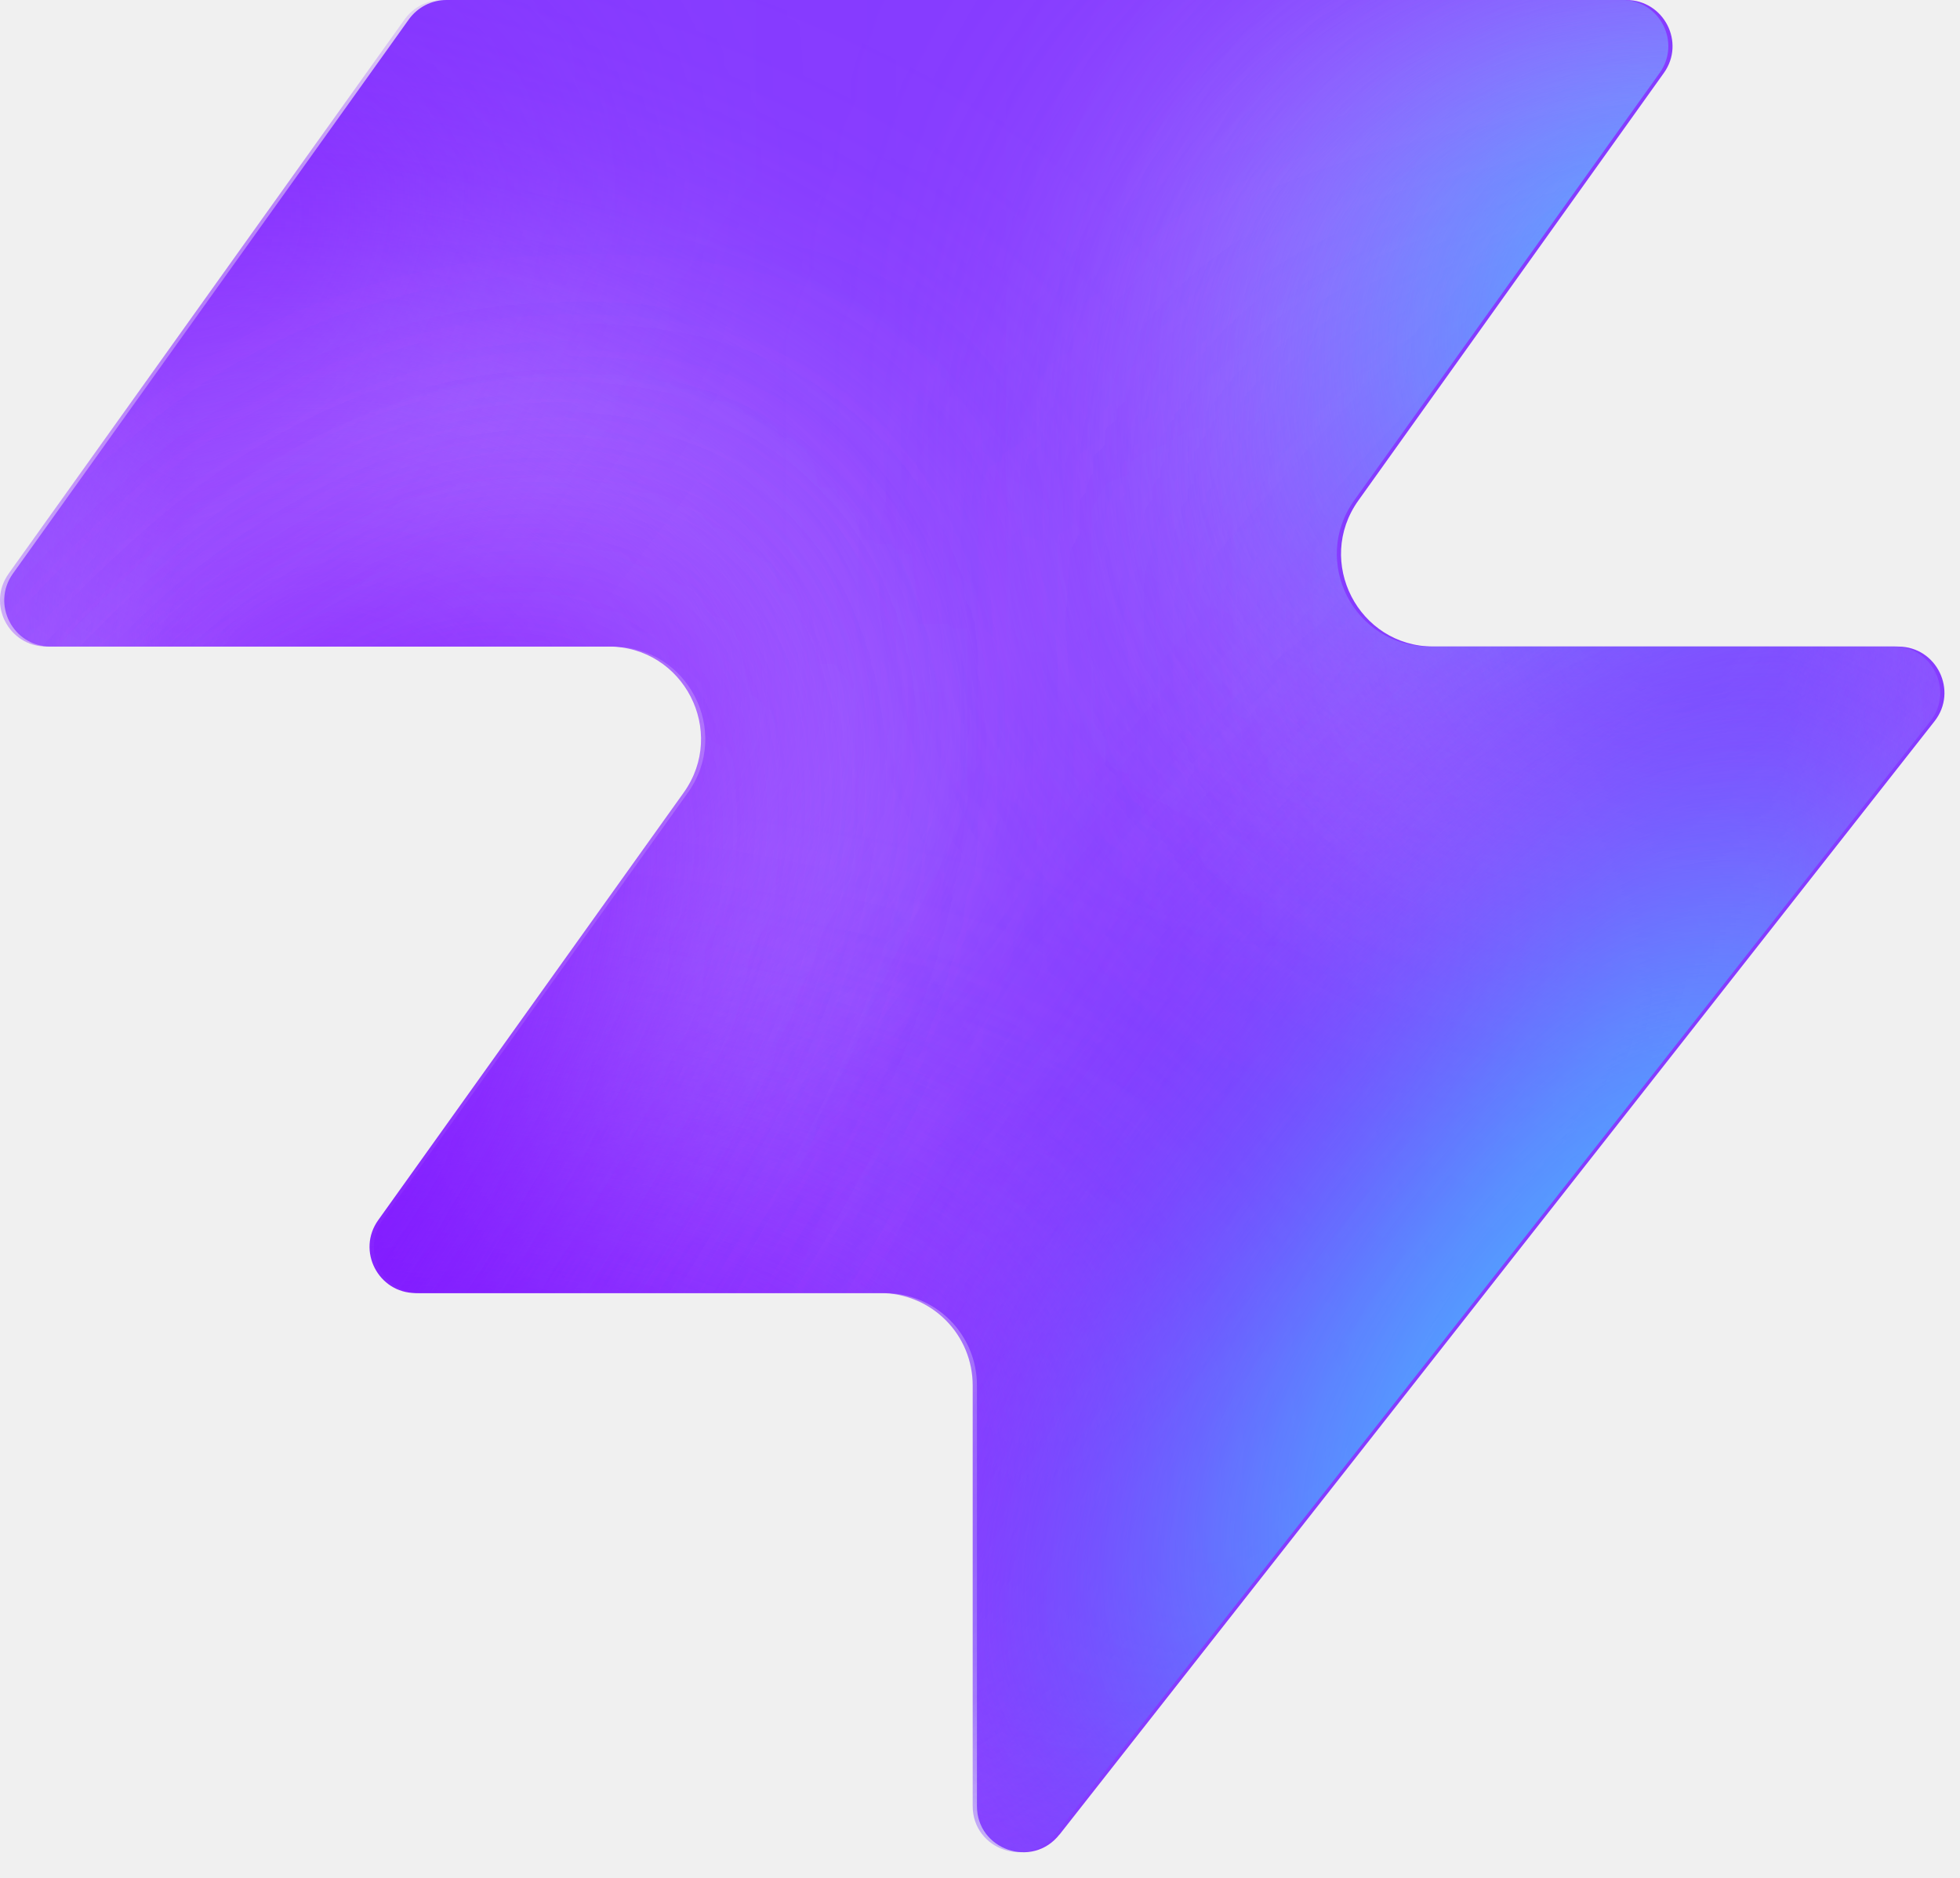
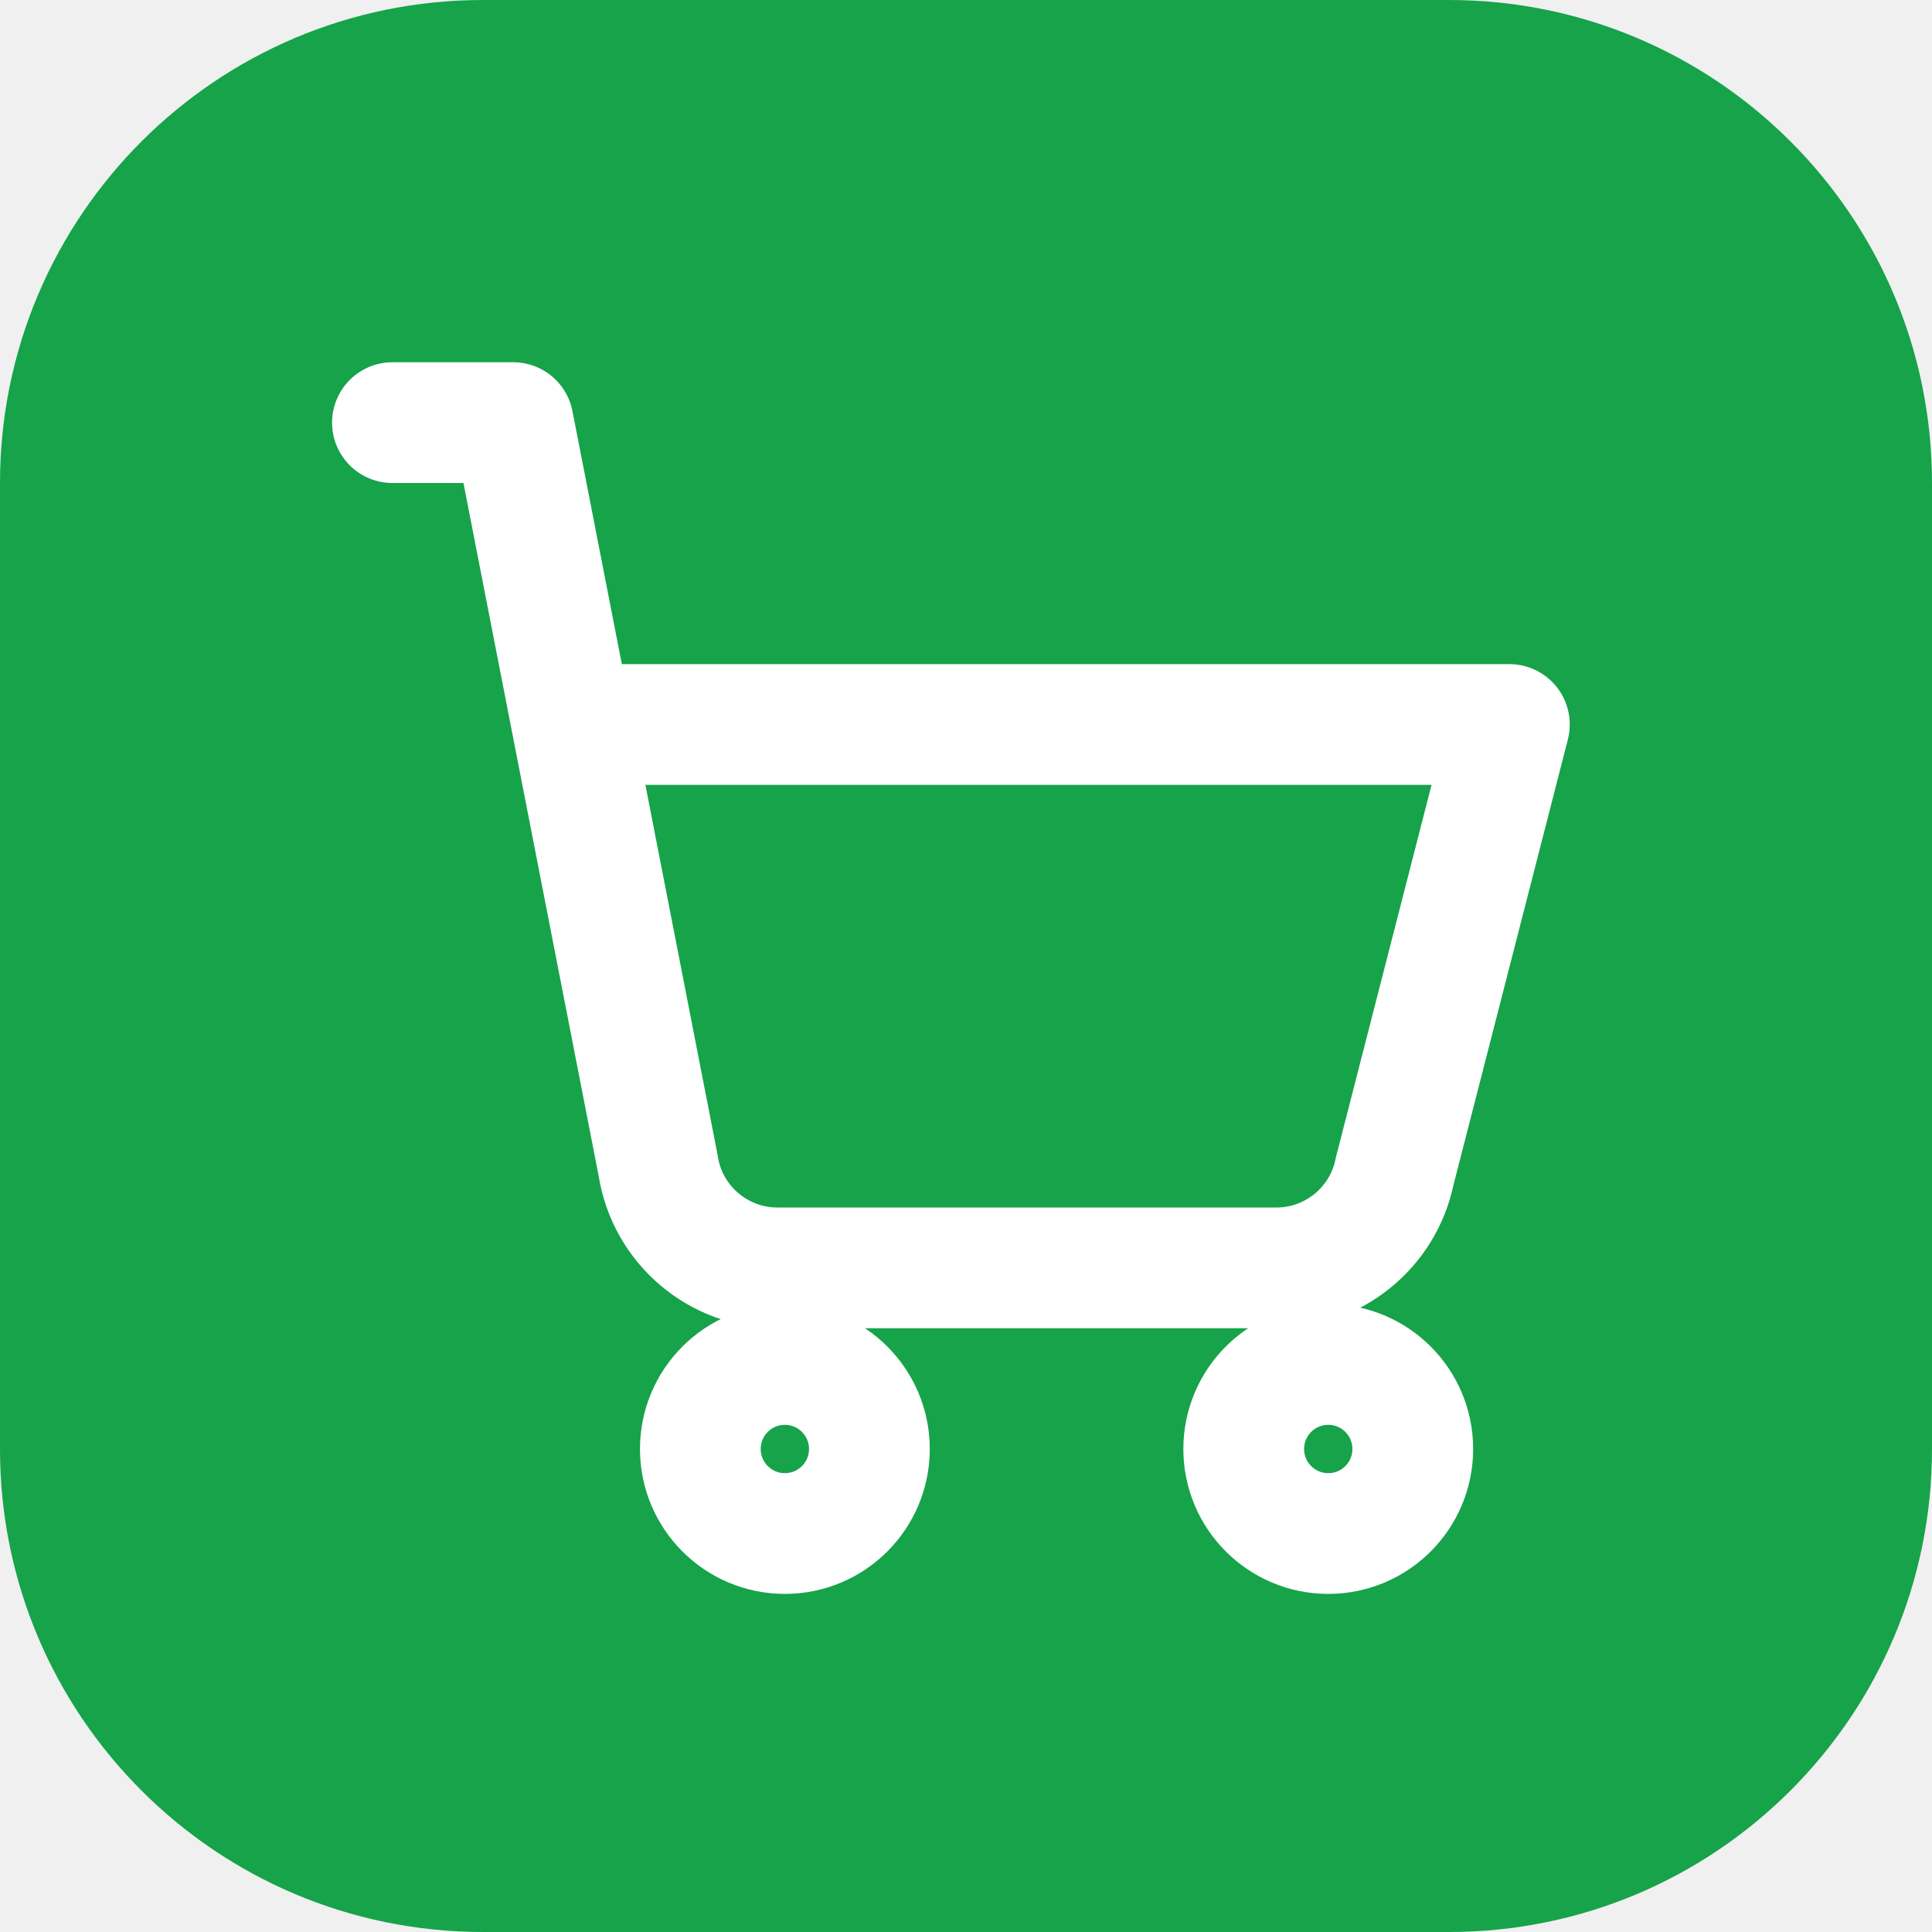
- <svg xmlns="http://www.w3.org/2000/svg" width="48" height="46" fill="none" viewBox="0 0 48 46">
-   <path fill="#863bff" d="M25.946 44.938c-.664.845-2.021.375-2.021-.698V33.937a2.26 2.26 0 0 0-2.262-2.262H10.287c-.92 0-1.456-1.04-.92-1.788l7.48-10.471c1.07-1.497 0-3.578-1.842-3.578H1.237c-.92 0-1.456-1.04-.92-1.788L10.013.474c.214-.297.556-.474.92-.474h28.894c.92 0 1.456 1.04.92 1.788l-7.48 10.471c-1.07 1.498 0 3.579 1.842 3.579h11.377c.943 0 1.473 1.088.89 1.83L25.947 44.94z" style="fill:#863bff;fill:color(display-p3 .525 .23 1);fill-opacity:1" />
-   <mask id="a" width="48" height="46" x="0" y="0" maskUnits="userSpaceOnUse" style="mask-type:alpha">
-     <path fill="#000" d="M25.842 44.938c-.664.844-2.021.375-2.021-.698V33.937a2.26 2.26 0 0 0-2.262-2.262H10.183c-.92 0-1.456-1.04-.92-1.788l7.48-10.471c1.07-1.498 0-3.579-1.842-3.579H1.133c-.92 0-1.456-1.04-.92-1.787L9.91.473c.214-.297.556-.474.92-.474h28.894c.92 0 1.456 1.04.92 1.788l-7.48 10.471c-1.07 1.498 0 3.578 1.842 3.578h11.377c.943 0 1.473 1.088.89 1.832L25.843 44.94z" style="fill:#000;fill-opacity:1" />
-   </mask>
-   <g mask="url(#a)">
-     <g filter="url(#b)">
-       <ellipse cx="5.508" cy="14.704" fill="#ede6ff" rx="5.508" ry="14.704" style="fill:#ede6ff;fill:color(display-p3 .927 .903 1);fill-opacity:1" transform="matrix(.00324 1 1 -.00324 -4.47 31.516)" />
-     </g>
-     <g filter="url(#c)">
-       <ellipse cx="10.399" cy="29.851" fill="#ede6ff" rx="10.399" ry="29.851" style="fill:#ede6ff;fill:color(display-p3 .927 .903 1);fill-opacity:1" transform="matrix(.00324 1 1 -.00324 -39.328 7.883)" />
-     </g>
-     <g filter="url(#d)">
-       <ellipse cx="5.508" cy="30.487" fill="#7e14ff" rx="5.508" ry="30.487" style="fill:#7e14ff;fill:color(display-p3 .492 .077 1);fill-opacity:1" transform="rotate(89.814 -25.913 -14.639)scale(1 -1)" />
-     </g>
-     <g filter="url(#e)">
-       <ellipse cx="5.508" cy="30.599" fill="#7e14ff" rx="5.508" ry="30.599" style="fill:#7e14ff;fill:color(display-p3 .492 .077 1);fill-opacity:1" transform="rotate(89.814 -32.644 -3.334)scale(1 -1)" />
-     </g>
-     <g filter="url(#f)">
-       <ellipse cx="5.508" cy="30.599" fill="#7e14ff" rx="5.508" ry="30.599" style="fill:#7e14ff;fill:color(display-p3 .492 .077 1);fill-opacity:1" transform="matrix(.00324 1 1 -.00324 -34.34 30.47)" />
-     </g>
-     <g filter="url(#g)">
-       <ellipse cx="14.072" cy="22.078" fill="#ede6ff" rx="14.072" ry="22.078" style="fill:#ede6ff;fill:color(display-p3 .927 .903 1);fill-opacity:1" transform="rotate(93.35 24.506 48.493)scale(-1 1)" />
-     </g>
-     <g filter="url(#h)">
-       <ellipse cx="3.47" cy="21.501" fill="#7e14ff" rx="3.47" ry="21.501" style="fill:#7e14ff;fill:color(display-p3 .492 .077 1);fill-opacity:1" transform="rotate(89.009 28.708 47.59)scale(-1 1)" />
-     </g>
-     <g filter="url(#i)">
-       <ellipse cx="3.47" cy="21.501" fill="#7e14ff" rx="3.47" ry="21.501" style="fill:#7e14ff;fill:color(display-p3 .492 .077 1);fill-opacity:1" transform="rotate(89.009 28.708 47.59)scale(-1 1)" />
-     </g>
-     <g filter="url(#j)">
-       <ellipse cx=".387" cy="8.972" fill="#7e14ff" rx="4.407" ry="29.108" style="fill:#7e14ff;fill:color(display-p3 .492 .077 1);fill-opacity:1" transform="rotate(39.51 .387 8.972)" />
-     </g>
-     <g filter="url(#k)">
-       <ellipse cx="47.523" cy="-6.092" fill="#7e14ff" rx="4.407" ry="29.108" style="fill:#7e14ff;fill:color(display-p3 .492 .077 1);fill-opacity:1" transform="rotate(37.892 47.523 -6.092)" />
-     </g>
-     <g filter="url(#l)">
-       <ellipse cx="41.412" cy="6.333" fill="#47bfff" rx="5.971" ry="9.665" style="fill:#47bfff;fill:color(display-p3 .28 .748 1);fill-opacity:1" transform="rotate(37.892 41.412 6.333)" />
-     </g>
-     <g filter="url(#m)">
-       <ellipse cx="-1.879" cy="38.332" fill="#7e14ff" rx="4.407" ry="29.108" style="fill:#7e14ff;fill:color(display-p3 .492 .077 1);fill-opacity:1" transform="rotate(37.892 -1.88 38.332)" />
-     </g>
-     <g filter="url(#n)">
-       <ellipse cx="-1.879" cy="38.332" fill="#7e14ff" rx="4.407" ry="29.108" style="fill:#7e14ff;fill:color(display-p3 .492 .077 1);fill-opacity:1" transform="rotate(37.892 -1.88 38.332)" />
-     </g>
-     <g filter="url(#o)">
-       <ellipse cx="35.651" cy="29.907" fill="#7e14ff" rx="4.407" ry="29.108" style="fill:#7e14ff;fill:color(display-p3 .492 .077 1);fill-opacity:1" transform="rotate(37.892 35.651 29.907)" />
-     </g>
-     <g filter="url(#p)">
-       <ellipse cx="38.418" cy="32.4" fill="#47bfff" rx="5.971" ry="15.297" style="fill:#47bfff;fill:color(display-p3 .28 .748 1);fill-opacity:1" transform="rotate(37.892 38.418 32.4)" />
-     </g>
+ <svg xmlns="http://www.w3.org/2000/svg" viewBox="0 0 32 32">
+   <rect width="32" height="32" rx="8" fill="#16a34a" />
+   <g transform="translate(4 4)" fill="none" stroke="#ffffff" stroke-width="2" stroke-linecap="round" stroke-linejoin="round">
+     <circle cx="9" cy="20" r="1.4" />
+     <circle cx="18" cy="20" r="1.4" />
+     <path d="M2.5 3h2l2.4 12.3a2 2 0 0 0 2 1.7h8.2a2 2 0 0 0 2-1.6L21 8H6" />
  </g>
-   <defs>
-     <filter id="b" width="60.045" height="41.654" x="-19.77" y="16.149" color-interpolation-filters="sRGB" filterUnits="userSpaceOnUse">
-       <feFlood flood-opacity="0" result="BackgroundImageFix" />
-       <feBlend in="SourceGraphic" in2="BackgroundImageFix" result="shape" />
-       <feGaussianBlur result="effect1_foregroundBlur_2002_17158" stdDeviation="7.659" />
-     </filter>
-     <filter id="c" width="90.34" height="51.437" x="-54.613" y="-7.533" color-interpolation-filters="sRGB" filterUnits="userSpaceOnUse">
-       <feFlood flood-opacity="0" result="BackgroundImageFix" />
-       <feBlend in="SourceGraphic" in2="BackgroundImageFix" result="shape" />
-       <feGaussianBlur result="effect1_foregroundBlur_2002_17158" stdDeviation="7.659" />
-     </filter>
-     <filter id="d" width="79.355" height="29.4" x="-49.64" y="2.03" color-interpolation-filters="sRGB" filterUnits="userSpaceOnUse">
-       <feFlood flood-opacity="0" result="BackgroundImageFix" />
-       <feBlend in="SourceGraphic" in2="BackgroundImageFix" result="shape" />
-       <feGaussianBlur result="effect1_foregroundBlur_2002_17158" stdDeviation="4.596" />
-     </filter>
-     <filter id="e" width="79.579" height="29.4" x="-45.045" y="20.029" color-interpolation-filters="sRGB" filterUnits="userSpaceOnUse">
-       <feFlood flood-opacity="0" result="BackgroundImageFix" />
-       <feBlend in="SourceGraphic" in2="BackgroundImageFix" result="shape" />
-       <feGaussianBlur result="effect1_foregroundBlur_2002_17158" stdDeviation="4.596" />
-     </filter>
-     <filter id="f" width="79.579" height="29.4" x="-43.513" y="21.178" color-interpolation-filters="sRGB" filterUnits="userSpaceOnUse">
-       <feFlood flood-opacity="0" result="BackgroundImageFix" />
-       <feBlend in="SourceGraphic" in2="BackgroundImageFix" result="shape" />
-       <feGaussianBlur result="effect1_foregroundBlur_2002_17158" stdDeviation="4.596" />
-     </filter>
-     <filter id="g" width="74.749" height="58.852" x="15.756" y="-17.901" color-interpolation-filters="sRGB" filterUnits="userSpaceOnUse">
-       <feFlood flood-opacity="0" result="BackgroundImageFix" />
-       <feBlend in="SourceGraphic" in2="BackgroundImageFix" result="shape" />
-       <feGaussianBlur result="effect1_foregroundBlur_2002_17158" stdDeviation="7.659" />
-     </filter>
-     <filter id="h" width="61.377" height="25.362" x="23.548" y="2.284" color-interpolation-filters="sRGB" filterUnits="userSpaceOnUse">
-       <feFlood flood-opacity="0" result="BackgroundImageFix" />
-       <feBlend in="SourceGraphic" in2="BackgroundImageFix" result="shape" />
-       <feGaussianBlur result="effect1_foregroundBlur_2002_17158" stdDeviation="4.596" />
-     </filter>
-     <filter id="i" width="61.377" height="25.362" x="23.548" y="2.284" color-interpolation-filters="sRGB" filterUnits="userSpaceOnUse">
-       <feFlood flood-opacity="0" result="BackgroundImageFix" />
-       <feBlend in="SourceGraphic" in2="BackgroundImageFix" result="shape" />
-       <feGaussianBlur result="effect1_foregroundBlur_2002_17158" stdDeviation="4.596" />
-     </filter>
-     <filter id="j" width="56.045" height="63.649" x="-27.636" y="-22.853" color-interpolation-filters="sRGB" filterUnits="userSpaceOnUse">
-       <feFlood flood-opacity="0" result="BackgroundImageFix" />
-       <feBlend in="SourceGraphic" in2="BackgroundImageFix" result="shape" />
-       <feGaussianBlur result="effect1_foregroundBlur_2002_17158" stdDeviation="4.596" />
-     </filter>
-     <filter id="k" width="54.814" height="64.646" x="20.116" y="-38.415" color-interpolation-filters="sRGB" filterUnits="userSpaceOnUse">
-       <feFlood flood-opacity="0" result="BackgroundImageFix" />
-       <feBlend in="SourceGraphic" in2="BackgroundImageFix" result="shape" />
-       <feGaussianBlur result="effect1_foregroundBlur_2002_17158" stdDeviation="4.596" />
-     </filter>
-     <filter id="l" width="33.541" height="35.313" x="24.641" y="-11.323" color-interpolation-filters="sRGB" filterUnits="userSpaceOnUse">
-       <feFlood flood-opacity="0" result="BackgroundImageFix" />
-       <feBlend in="SourceGraphic" in2="BackgroundImageFix" result="shape" />
-       <feGaussianBlur result="effect1_foregroundBlur_2002_17158" stdDeviation="4.596" />
-     </filter>
-     <filter id="m" width="54.814" height="64.646" x="-29.286" y="6.009" color-interpolation-filters="sRGB" filterUnits="userSpaceOnUse">
-       <feFlood flood-opacity="0" result="BackgroundImageFix" />
-       <feBlend in="SourceGraphic" in2="BackgroundImageFix" result="shape" />
-       <feGaussianBlur result="effect1_foregroundBlur_2002_17158" stdDeviation="4.596" />
-     </filter>
-     <filter id="n" width="54.814" height="64.646" x="-29.286" y="6.009" color-interpolation-filters="sRGB" filterUnits="userSpaceOnUse">
-       <feFlood flood-opacity="0" result="BackgroundImageFix" />
-       <feBlend in="SourceGraphic" in2="BackgroundImageFix" result="shape" />
-       <feGaussianBlur result="effect1_foregroundBlur_2002_17158" stdDeviation="4.596" />
-     </filter>
-     <filter id="o" width="54.814" height="64.646" x="8.244" y="-2.416" color-interpolation-filters="sRGB" filterUnits="userSpaceOnUse">
-       <feFlood flood-opacity="0" result="BackgroundImageFix" />
-       <feBlend in="SourceGraphic" in2="BackgroundImageFix" result="shape" />
-       <feGaussianBlur result="effect1_foregroundBlur_2002_17158" stdDeviation="4.596" />
-     </filter>
-     <filter id="p" width="39.409" height="43.623" x="18.713" y="10.588" color-interpolation-filters="sRGB" filterUnits="userSpaceOnUse">
-       <feFlood flood-opacity="0" result="BackgroundImageFix" />
-       <feBlend in="SourceGraphic" in2="BackgroundImageFix" result="shape" />
-       <feGaussianBlur result="effect1_foregroundBlur_2002_17158" stdDeviation="4.596" />
-     </filter>
-   </defs>
</svg>
